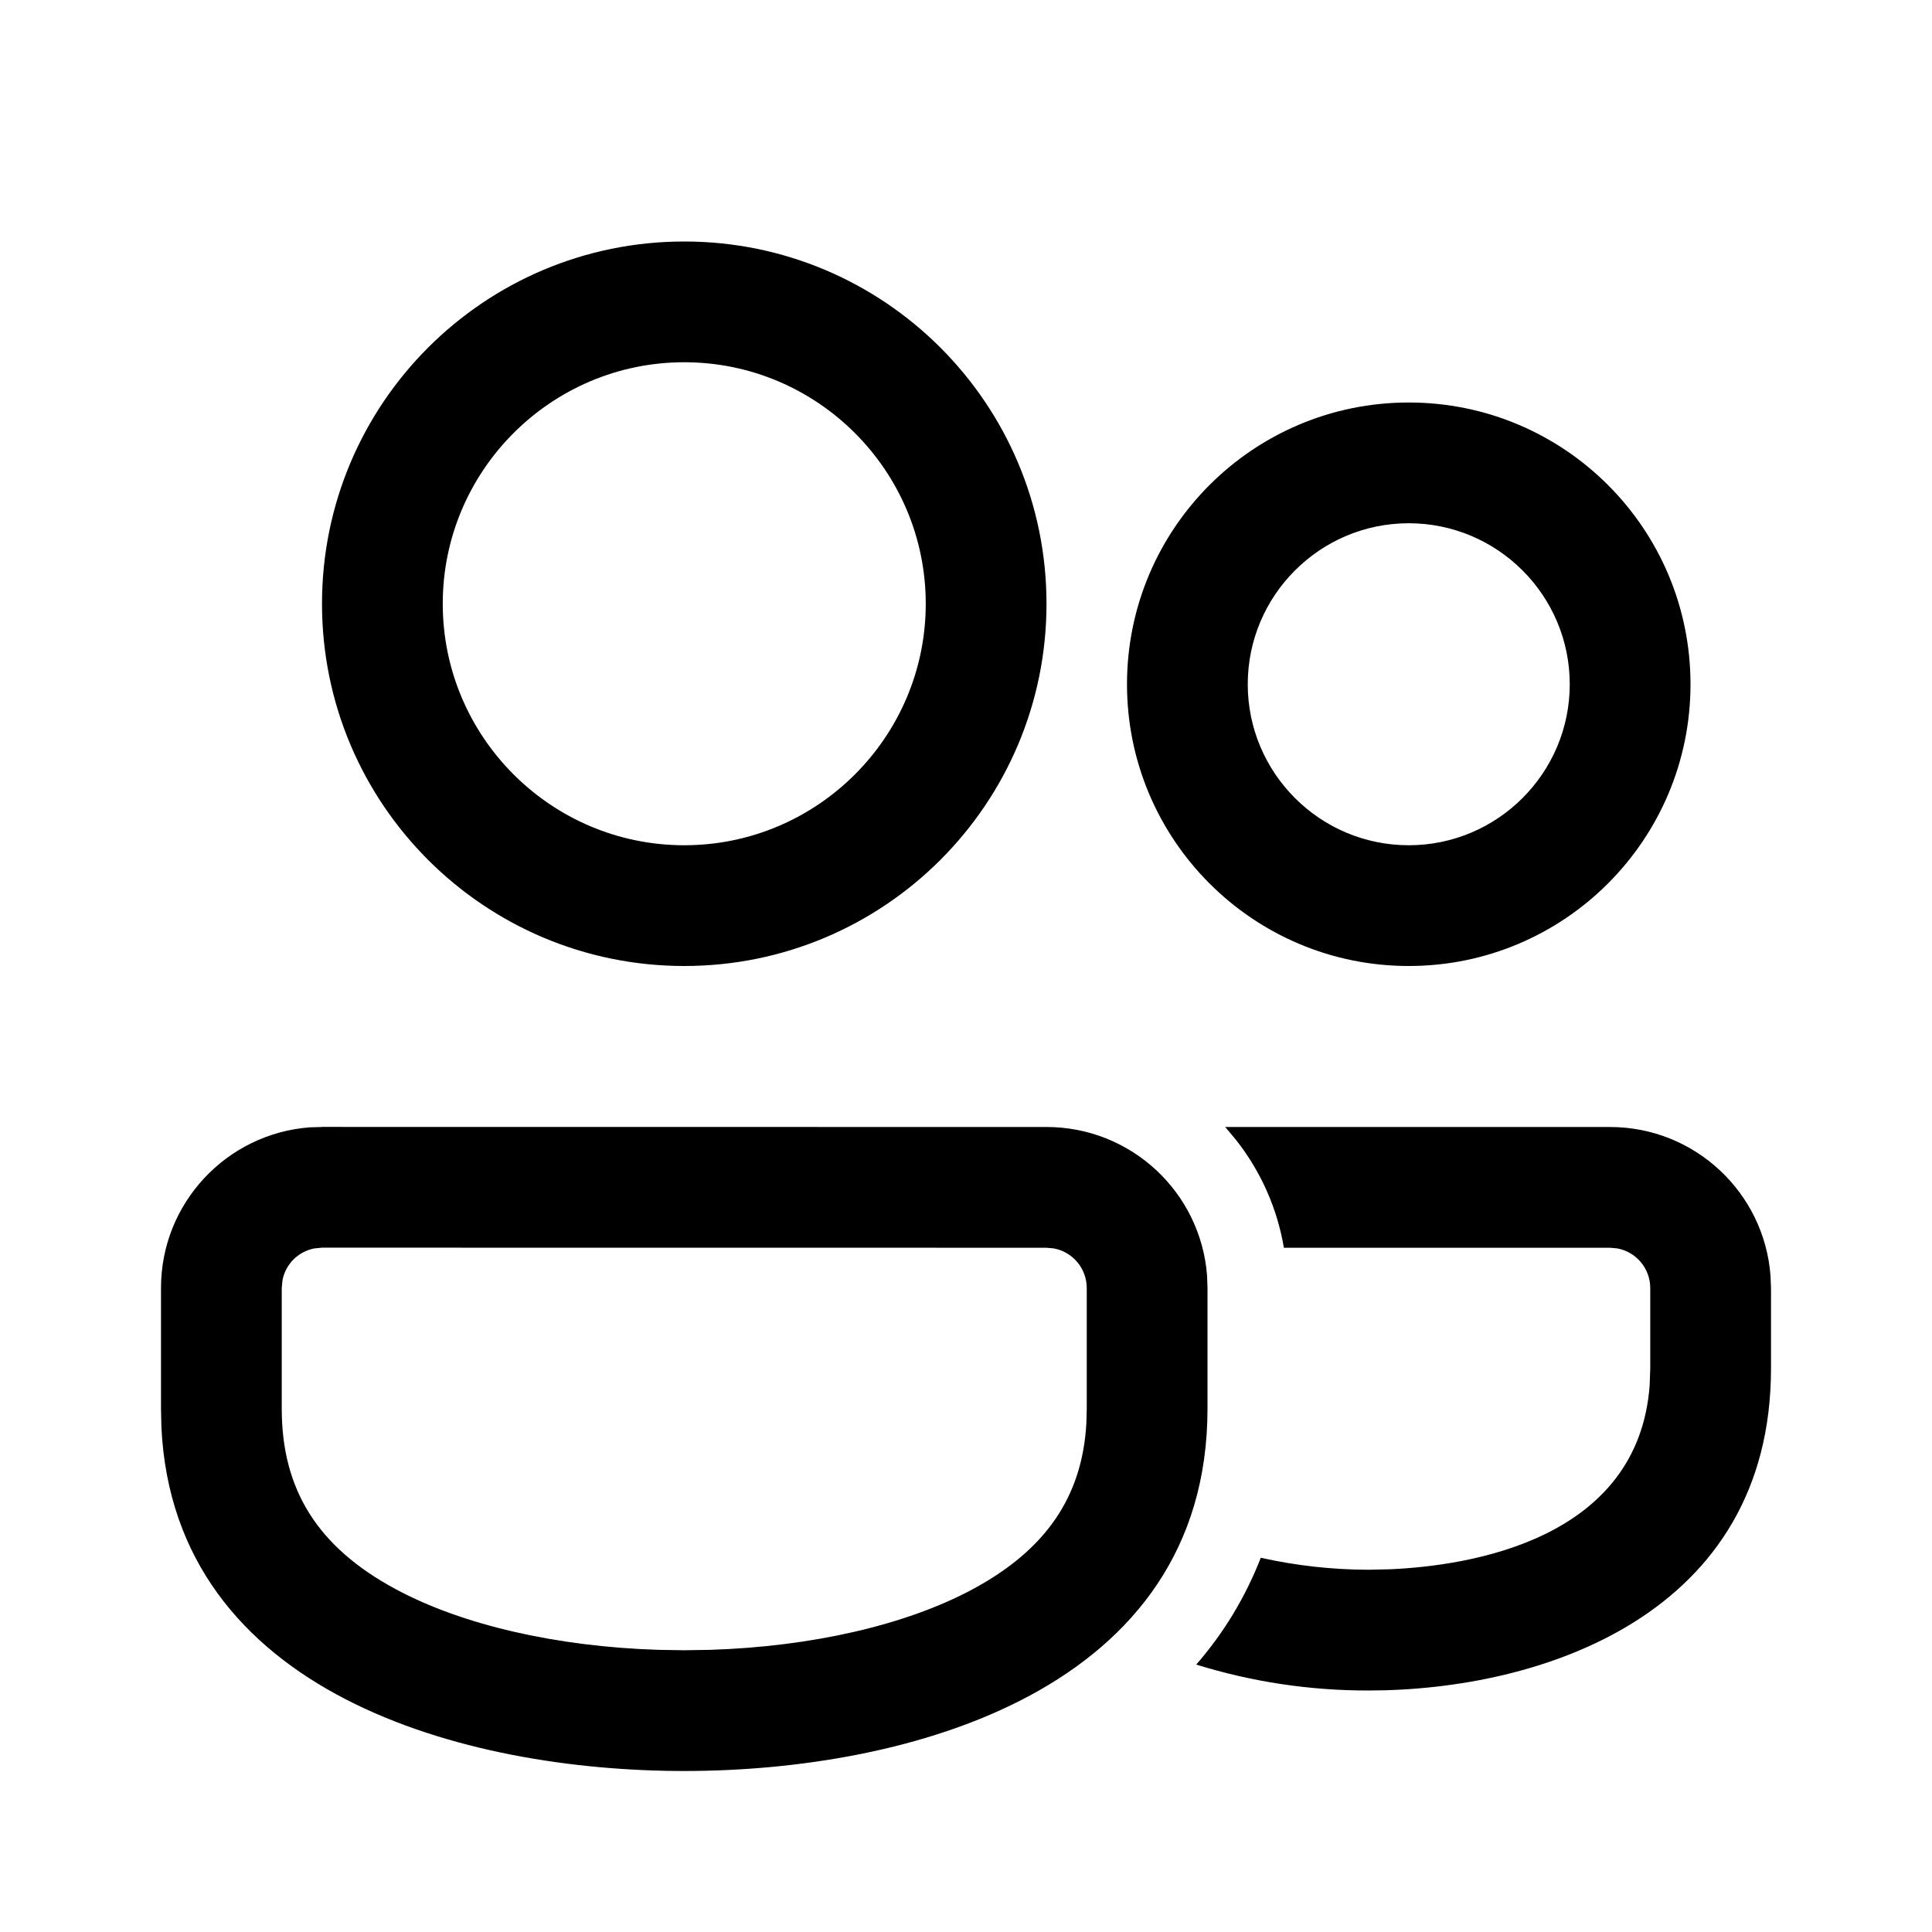
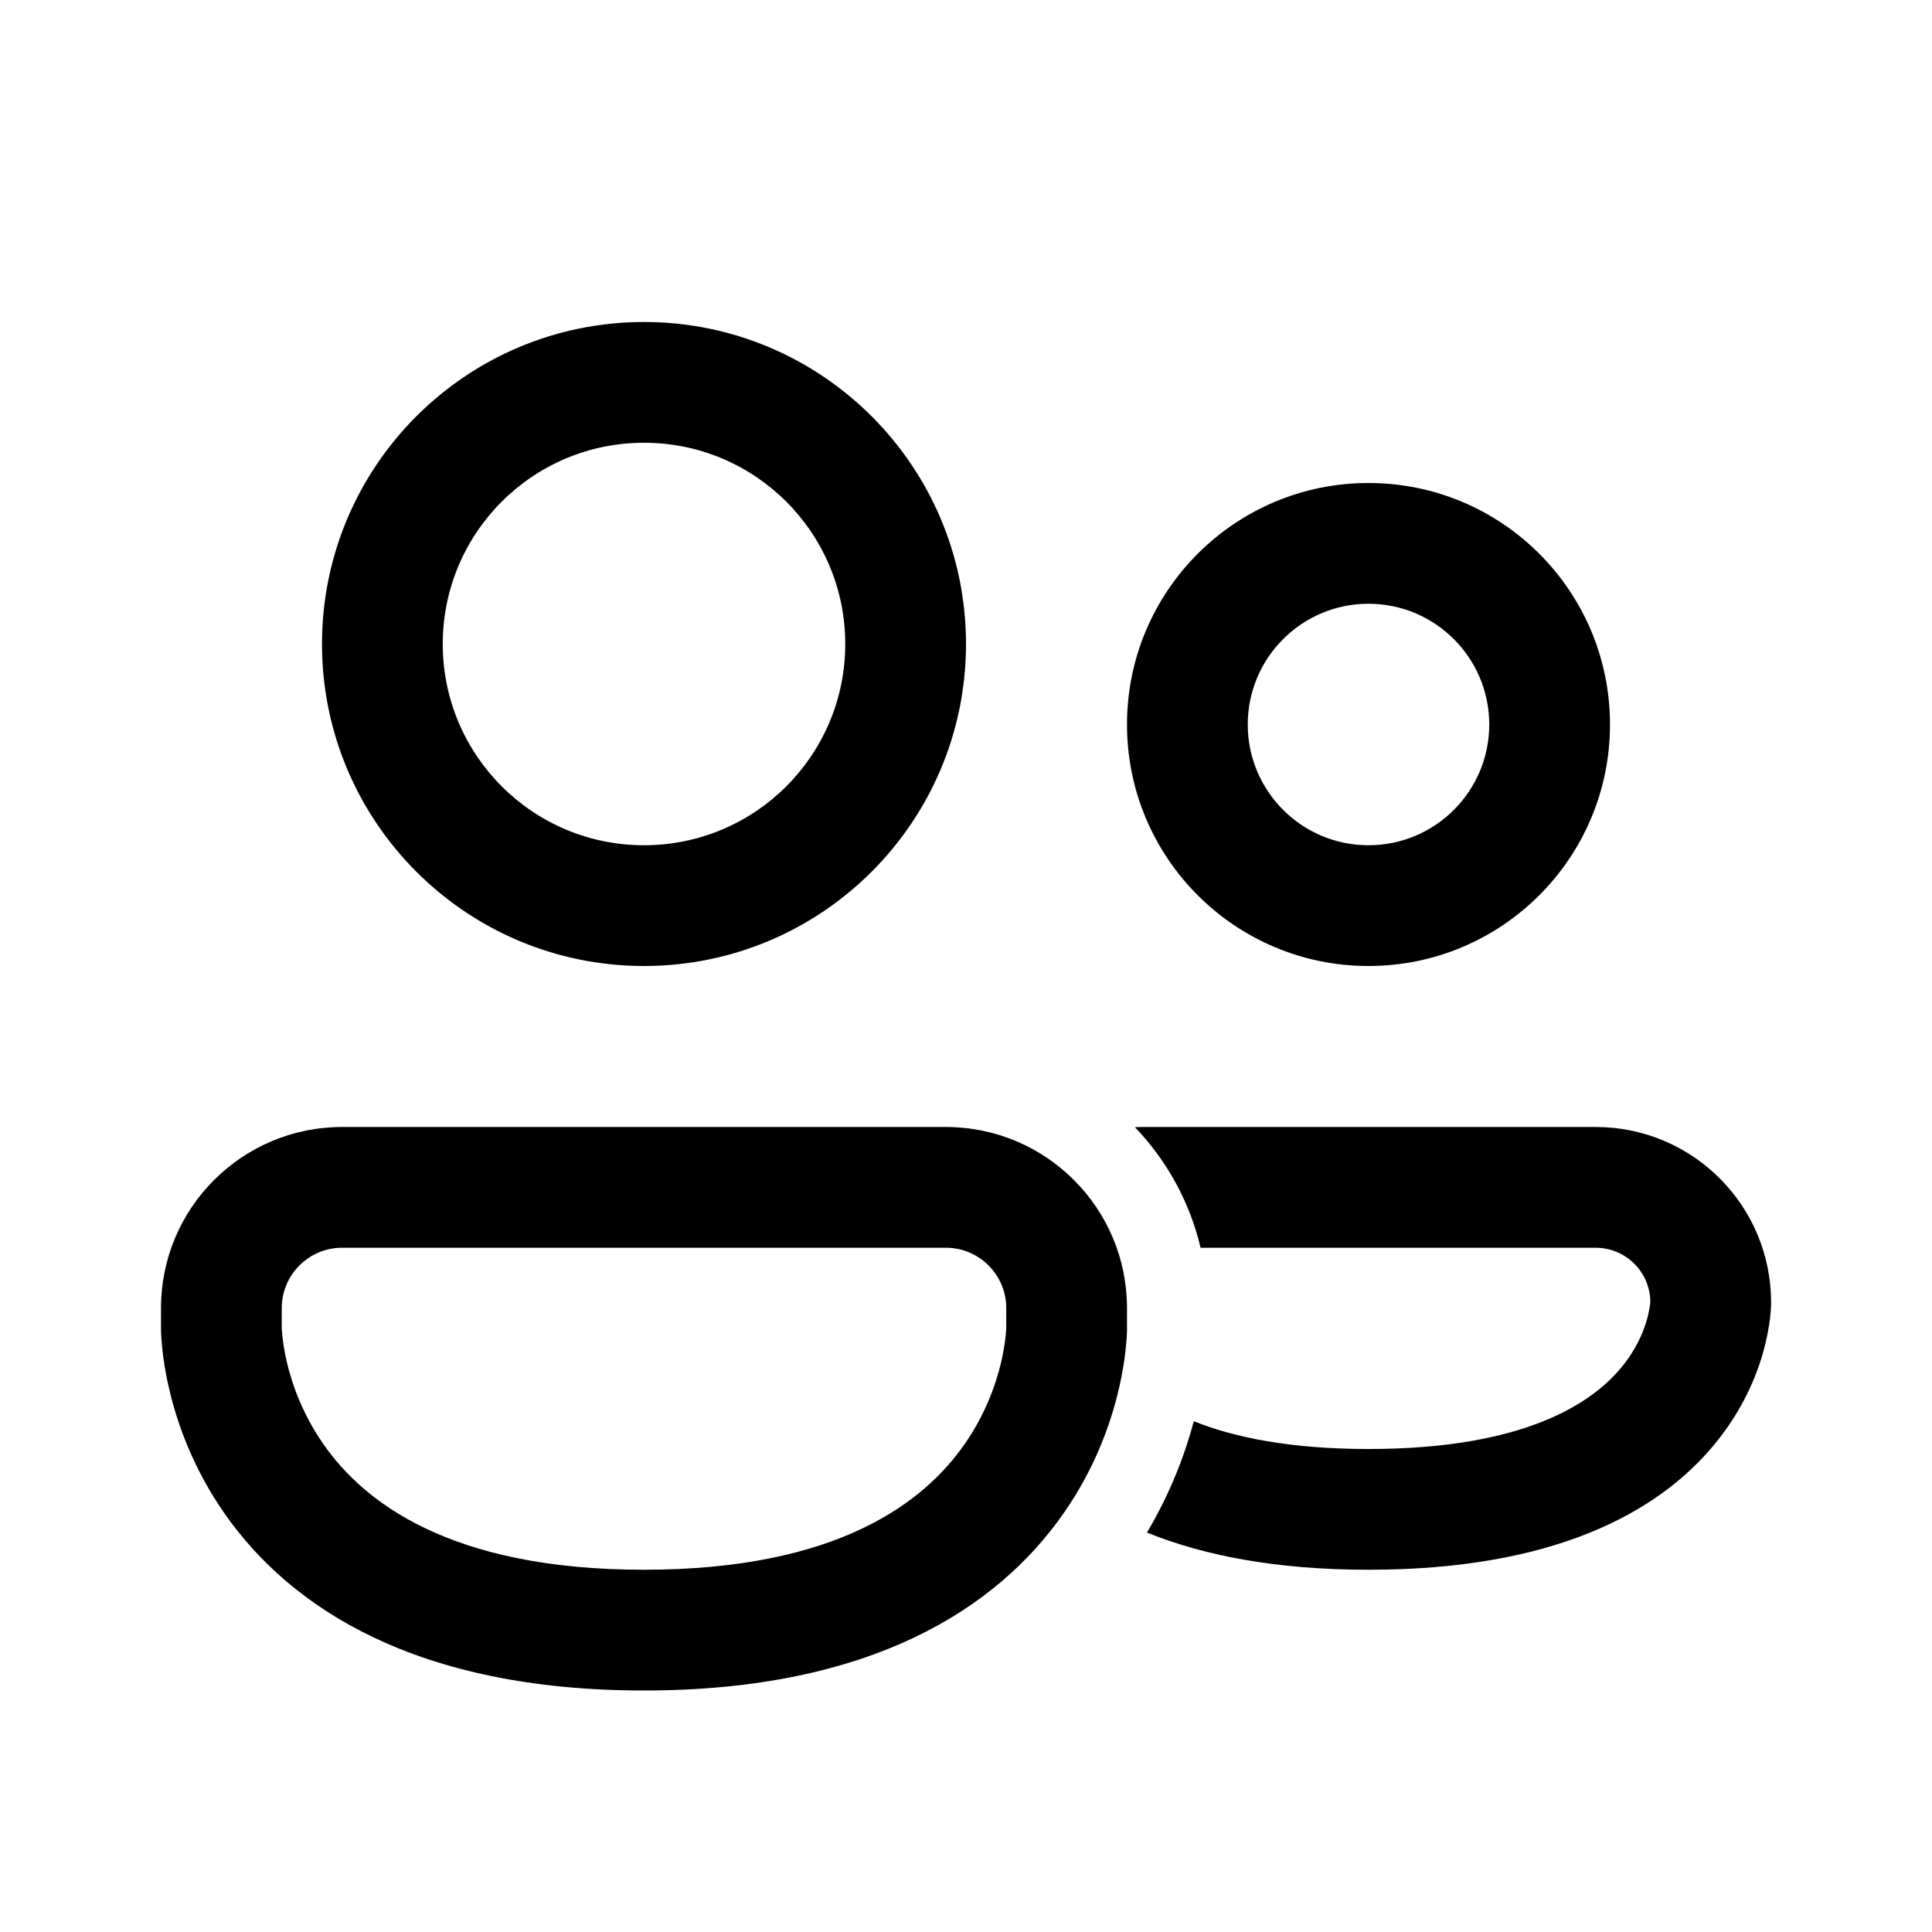
<svg xmlns="http://www.w3.org/2000/svg" viewBox="0 0 24 24" fill="none">
-   <path d="M4 13.999L13 14a2 2 0 011.995 1.85L15 16v1.5C14.999 21 11.284 22 8.5 22c-2.722 0-6.335-.956-6.495-4.27L2 17.5v-1.501c0-1.054.816-1.918 1.85-1.995L4 14zM15.22 14H20c1.054 0 1.918.816 1.994 1.85L22 16v1c-.001 3.062-2.858 4-5 4a7.16 7.16 0 01-2.14-.322c.336-.386.607-.827.802-1.327A6.19 6.19 0 0017 19.5l.267-.006c.985-.043 3.086-.363 3.226-2.289L20.5 17v-1a.501.501 0 00-.41-.492L20 15.5h-4.051a2.957 2.957 0 00-.595-1.34L15.22 14H20h-4.78zM4 15.499l-.1.01a.51.51 0 00-.254.136.506.506 0 00-.136.253l-.01.101V17.5c0 1.009.45 1.722 1.417 2.242.826.445 2.003.714 3.266.753l.317.005.317-.005c1.263-.039 2.439-.308 3.266-.753.906-.488 1.359-1.145 1.412-2.057l.005-.186V16a.501.501 0 00-.41-.492L13 15.5l-9-.001zM8.5 3a4.5 4.5 0 110 9 4.5 4.5 0 010-9zm9 2a3.5 3.5 0 110 7 3.5 3.5 0 010-7zm-9-.5c-1.654 0-3 1.346-3 3s1.346 3 3 3 3-1.346 3-3-1.346-3-3-3zm9 2c-1.103 0-2 .897-2 2s.897 2 2 2 2-.897 2-2-.897-2-2-2z" fill="currentColor" />
+   <path d="M5.5 8C5.5 6.619 6.619 5.5 8 5.5C9.381 5.5 10.5 6.619 10.5 8C10.5 9.381 9.381 10.5 8 10.5C6.619 10.5 5.5 9.381 5.5 8ZM8 4C5.791 4 4 5.791 4 8C4 10.209 5.791 12 8 12C10.209 12 12 10.209 12 8C12 5.791 10.209 4 8 4ZM15.5 9C15.5 8.172 16.172 7.5 17 7.5C17.828 7.5 18.5 8.172 18.5 9C18.5 9.828 17.828 10.5 17 10.5C16.172 10.5 15.5 9.828 15.5 9ZM17 6C15.343 6 14 7.343 14 9C14 10.657 15.343 12 17 12C18.657 12 20 10.657 20 9C20 7.343 18.657 6 17 6ZM14.248 19.038C14.951 19.323 15.852 19.5 17.001 19.5C19.283 19.5 20.587 18.803 21.298 17.942C21.643 17.524 21.819 17.103 21.908 16.779C21.952 16.618 21.975 16.48 21.988 16.377C21.994 16.325 21.997 16.282 21.999 16.249C22 16.232 22 16.218 22.001 16.206L22.001 16.19L22.001 16.184L22.001 16.181L22.001 16.179C22.001 14.975 21.026 14 19.822 14H14.18C14.152 14 14.125 14.001 14.098 14.002C14.492 14.413 14.779 14.927 14.914 15.5H19.822C20.194 15.5 20.496 15.799 20.501 16.169C20.501 16.175 20.5 16.186 20.498 16.201C20.493 16.239 20.483 16.302 20.462 16.381C20.418 16.54 20.328 16.761 20.142 16.986C19.79 17.412 18.969 18 17.001 18C16.021 18 15.325 17.854 14.83 17.655C14.723 18.055 14.545 18.538 14.248 19.038ZM4.25 14C3.007 14 2 15.007 2 16.25V16.501L2 16.502L2 16.505L2 16.511L2 16.528C2.001 16.541 2.001 16.557 2.002 16.577C2.004 16.617 2.007 16.671 2.014 16.736C2.027 16.866 2.052 17.045 2.102 17.256C2.2 17.678 2.397 18.24 2.792 18.805C3.611 19.975 5.172 21 8 21C10.828 21 12.389 19.975 13.208 18.805C13.604 18.24 13.8 17.678 13.898 17.256C13.948 17.045 13.973 16.866 13.986 16.736C13.993 16.671 13.996 16.617 13.998 16.577C13.999 16.557 13.999 16.541 14 16.528L14 16.511L14 16.505L14 16.502L14 16.25C14 15.007 12.993 14 11.75 14H4.25ZM3.5 16.507L3.5 16.495V16.25C3.5 15.836 3.836 15.5 4.25 15.5H11.75C12.164 15.5 12.5 15.836 12.5 16.25V16.495L12.499 16.507C12.499 16.522 12.497 16.549 12.493 16.587C12.486 16.661 12.47 16.775 12.438 16.916C12.372 17.197 12.24 17.572 11.979 17.945C11.486 18.65 10.422 19.5 8 19.5C5.578 19.5 4.514 18.65 4.021 17.945C3.76 17.572 3.628 17.197 3.562 16.916C3.53 16.775 3.514 16.661 3.507 16.587C3.503 16.549 3.501 16.522 3.5 16.507Z" fill="currentColor" />
</svg>
